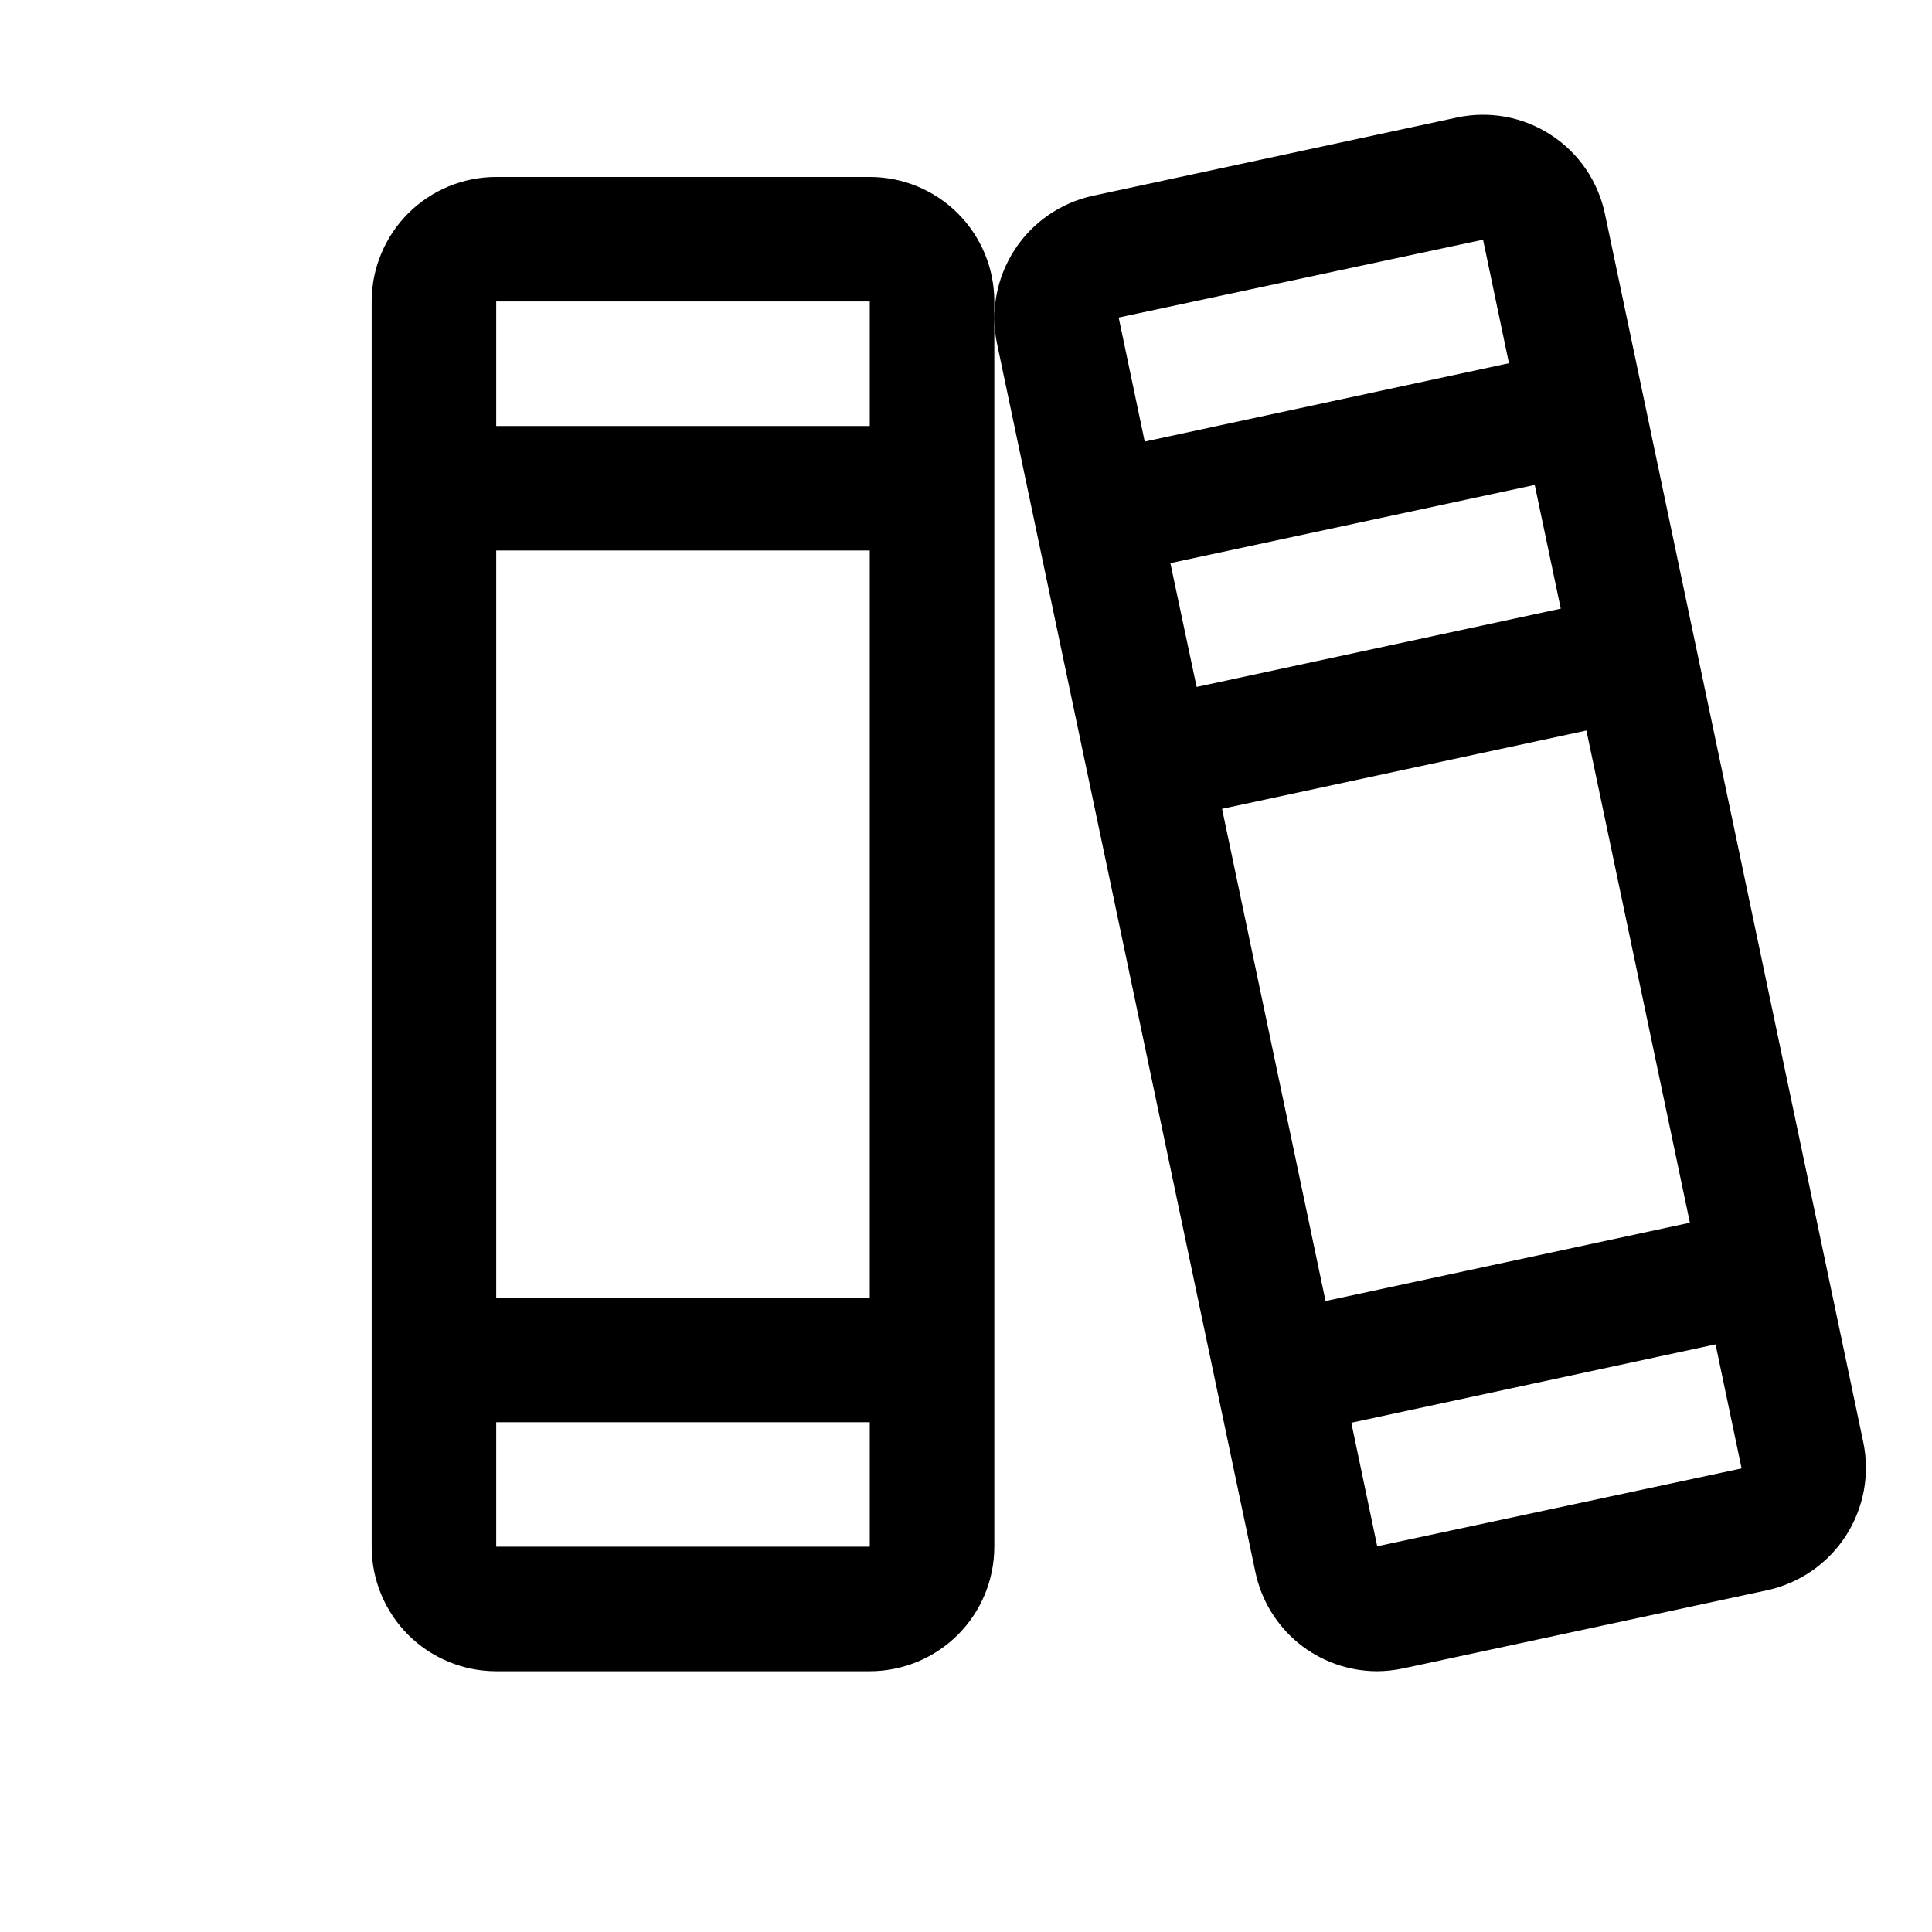
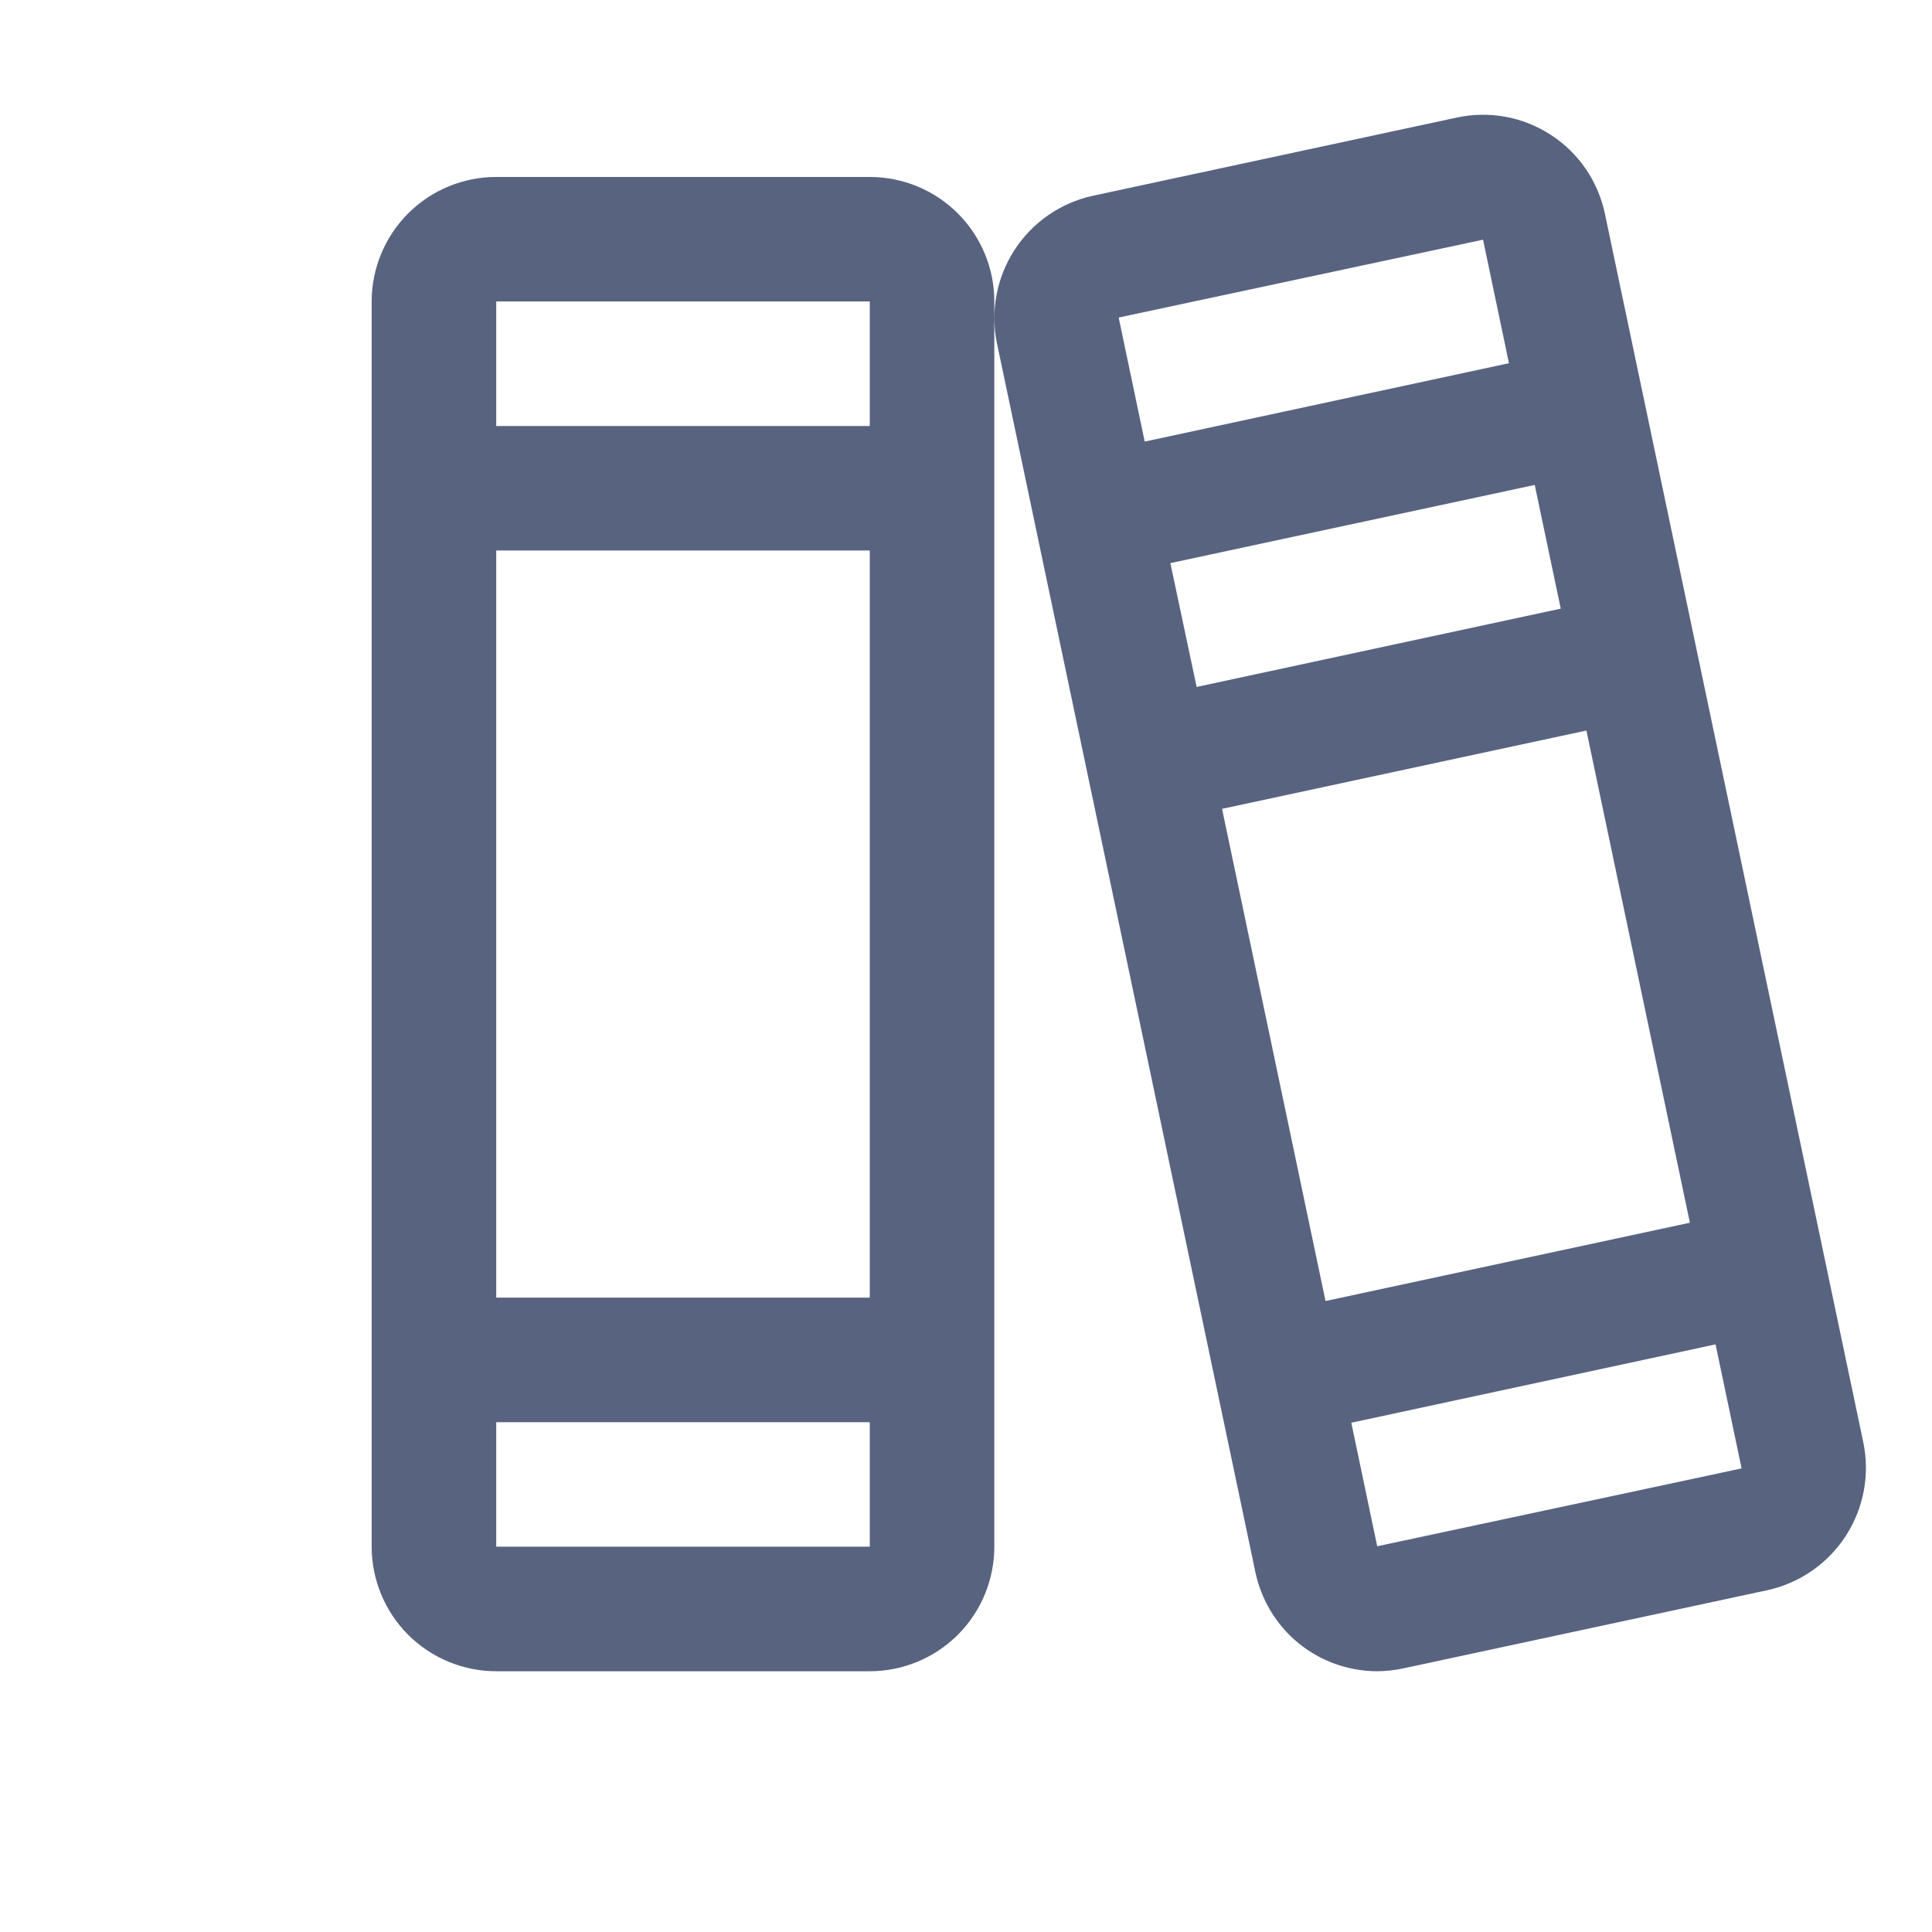
<svg xmlns="http://www.w3.org/2000/svg" width="32" height="32" viewBox="0 0 32 32" fill="none">
-   <path d="M30.861 23.884L26.583 3.543C26.527 3.277 26.42 3.025 26.267 2.8C26.114 2.576 25.918 2.384 25.69 2.236C25.462 2.087 25.208 1.985 24.941 1.935C24.674 1.886 24.399 1.889 24.134 1.946L18.099 3.243C17.566 3.36 17.1 3.682 16.803 4.141C16.506 4.6 16.402 5.157 16.514 5.692L20.792 26.033C20.888 26.497 21.14 26.915 21.506 27.215C21.873 27.515 22.332 27.679 22.806 27.681C22.952 27.68 23.098 27.665 23.241 27.634L29.276 26.338C29.81 26.22 30.276 25.897 30.573 25.438C30.87 24.978 30.974 24.42 30.861 23.884ZM18.531 5.27V5.259L24.564 3.97L24.993 6.016L18.96 7.314L18.531 5.27ZM19.385 9.327L25.42 8.032L25.851 10.081L19.82 11.378L19.385 9.327ZM20.241 13.397L26.276 12.1L27.99 20.252L21.955 21.549L20.241 13.397ZM28.844 24.322L22.811 25.611L22.382 23.565L28.415 22.267L28.844 24.31V24.322ZM14.406 2.931H8.219C7.672 2.931 7.147 3.148 6.76 3.535C6.374 3.922 6.156 4.446 6.156 4.993V25.618C6.156 26.165 6.374 26.69 6.76 27.077C7.147 27.463 7.672 27.681 8.219 27.681H14.406C14.953 27.681 15.478 27.463 15.865 27.077C16.252 26.69 16.469 26.165 16.469 25.618V4.993C16.469 4.446 16.252 3.922 15.865 3.535C15.478 3.148 14.953 2.931 14.406 2.931ZM8.219 4.993H14.406V7.056H8.219V4.993ZM8.219 9.118H14.406V21.493H8.219V9.118ZM14.406 25.618H8.219V23.556H14.406V25.618Z" fill="black" />
+   <path d="M30.861 23.884L26.583 3.543C26.527 3.277 26.42 3.025 26.267 2.8C26.114 2.576 25.918 2.384 25.69 2.236C25.462 2.087 25.208 1.985 24.941 1.935C24.674 1.886 24.399 1.889 24.134 1.946L18.099 3.243C17.566 3.36 17.1 3.682 16.803 4.141C16.506 4.6 16.402 5.157 16.514 5.692L20.792 26.033C20.888 26.497 21.14 26.915 21.506 27.215C21.873 27.515 22.332 27.679 22.806 27.681C22.952 27.68 23.098 27.665 23.241 27.634L29.276 26.338C29.81 26.22 30.276 25.897 30.573 25.438C30.87 24.978 30.974 24.42 30.861 23.884ZM18.531 5.27V5.259L24.564 3.97L24.993 6.016L18.96 7.314L18.531 5.27ZM19.385 9.327L25.42 8.032L25.851 10.081L19.82 11.378L19.385 9.327ZM20.241 13.397L26.276 12.1L27.99 20.252L21.955 21.549L20.241 13.397ZM28.844 24.322L22.811 25.611L22.382 23.565L28.415 22.267L28.844 24.31V24.322ZM14.406 2.931H8.219C7.672 2.931 7.147 3.148 6.76 3.535C6.374 3.922 6.156 4.446 6.156 4.993V25.618C6.156 26.165 6.374 26.69 6.76 27.077C7.147 27.463 7.672 27.681 8.219 27.681H14.406C14.953 27.681 15.478 27.463 15.865 27.077C16.252 26.69 16.469 26.165 16.469 25.618V4.993C16.469 4.446 16.252 3.922 15.865 3.535C15.478 3.148 14.953 2.931 14.406 2.931ZM8.219 4.993H14.406V7.056H8.219V4.993ZM8.219 9.118H14.406V21.493H8.219V9.118ZM14.406 25.618H8.219V23.556H14.406V25.618Z" fill="#586380" />
</svg>
